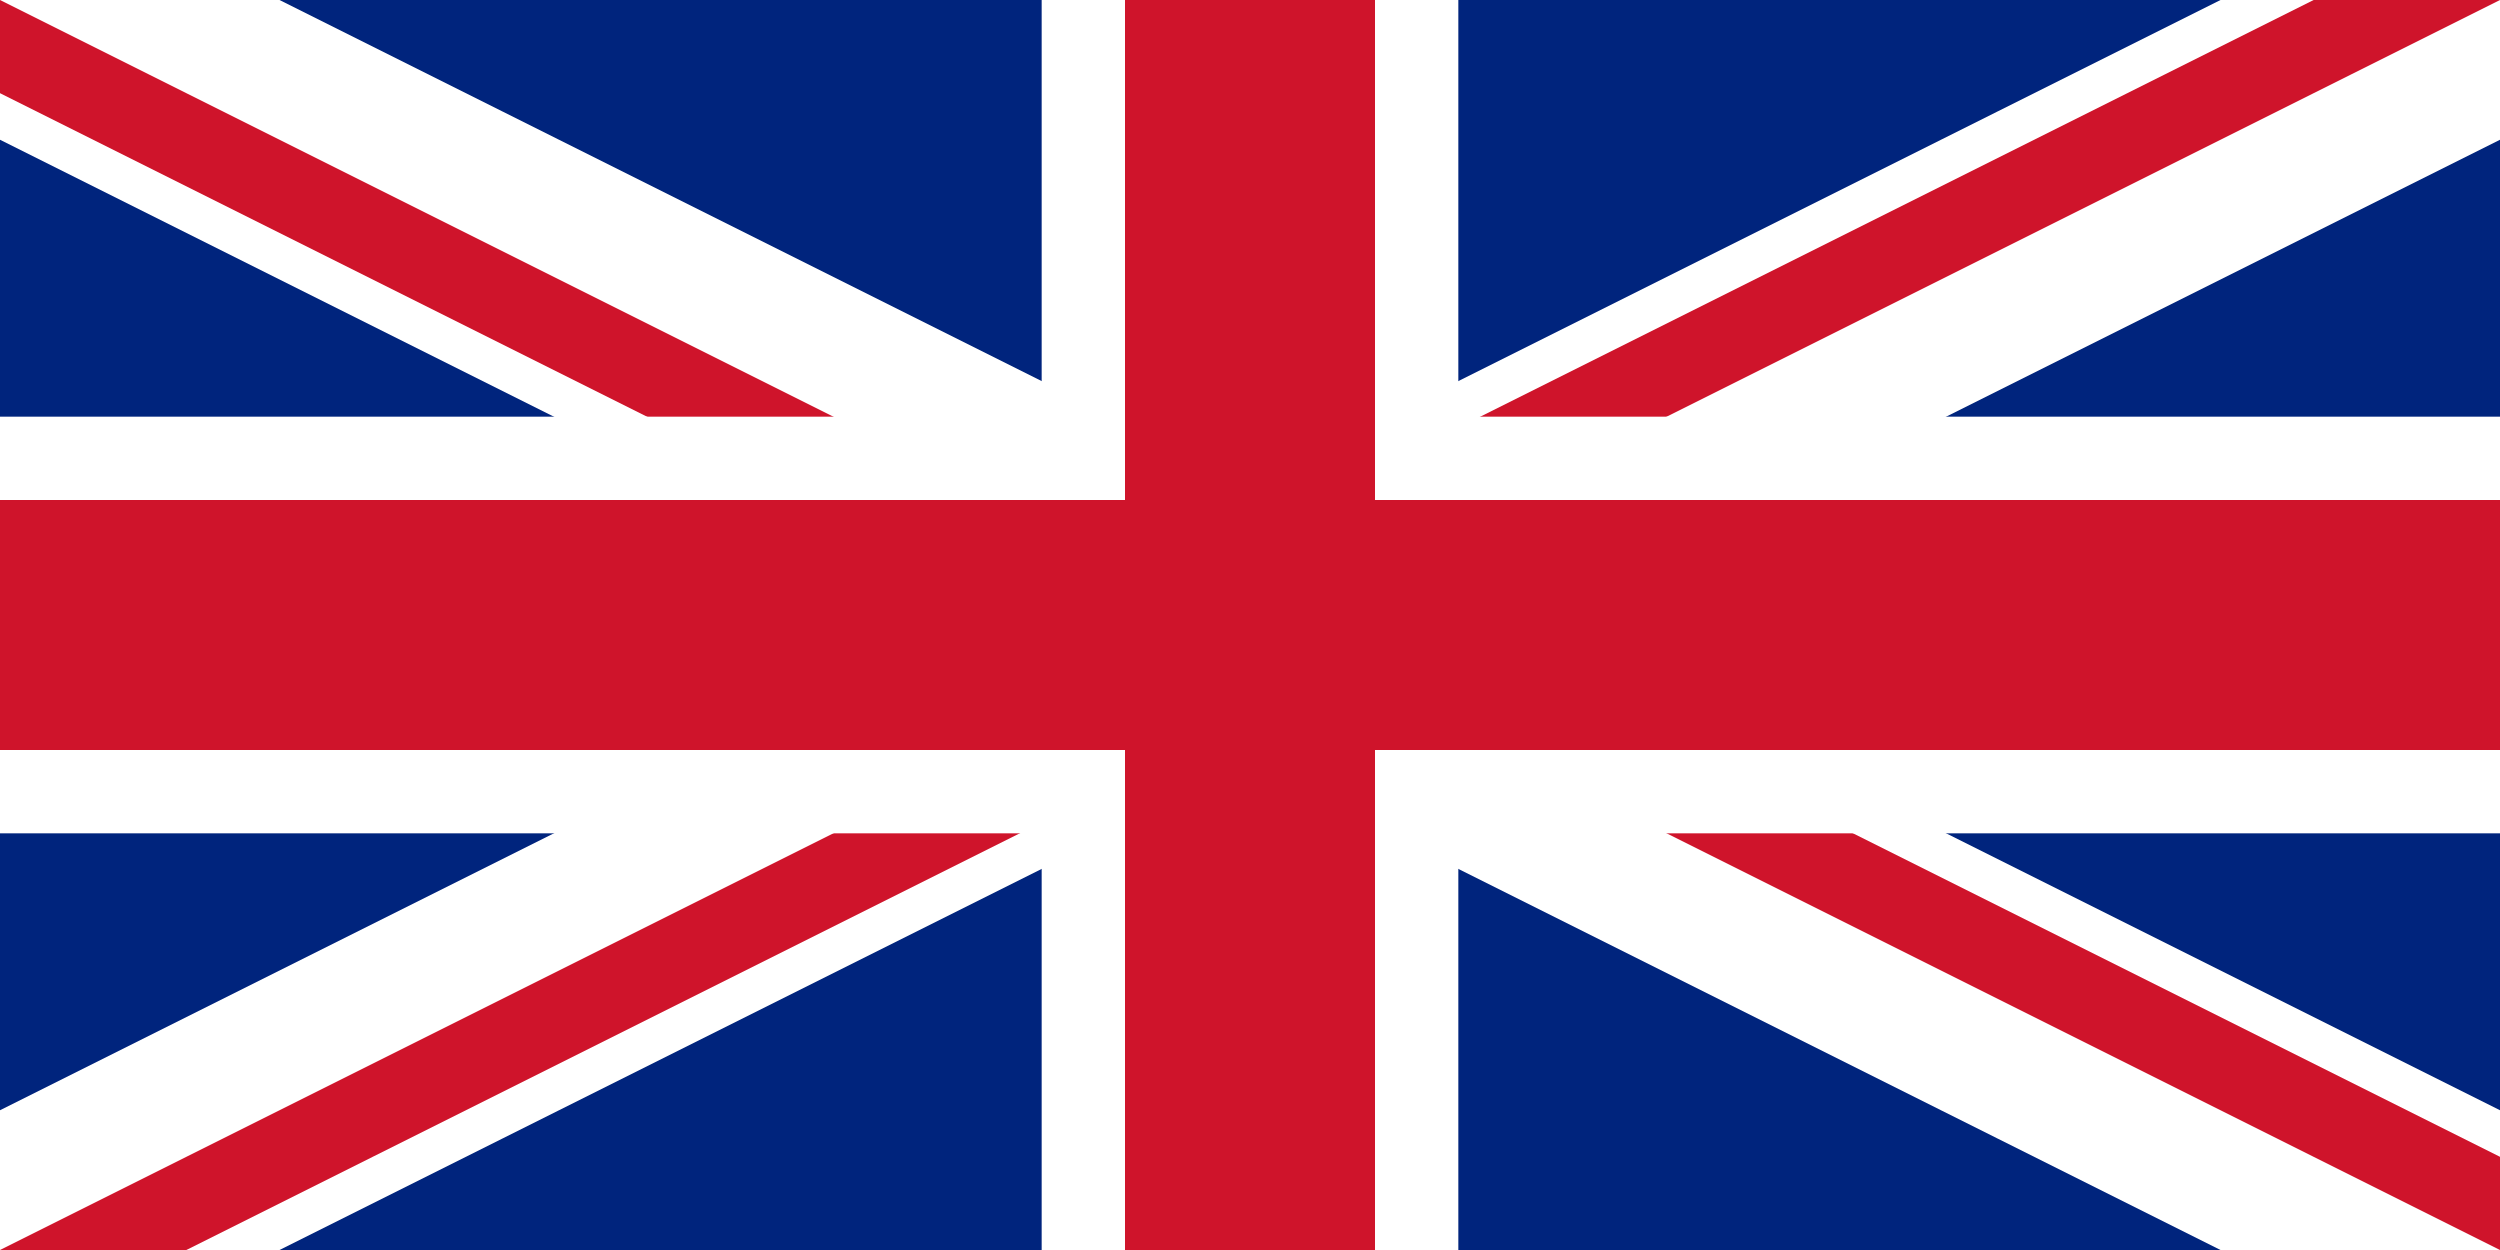
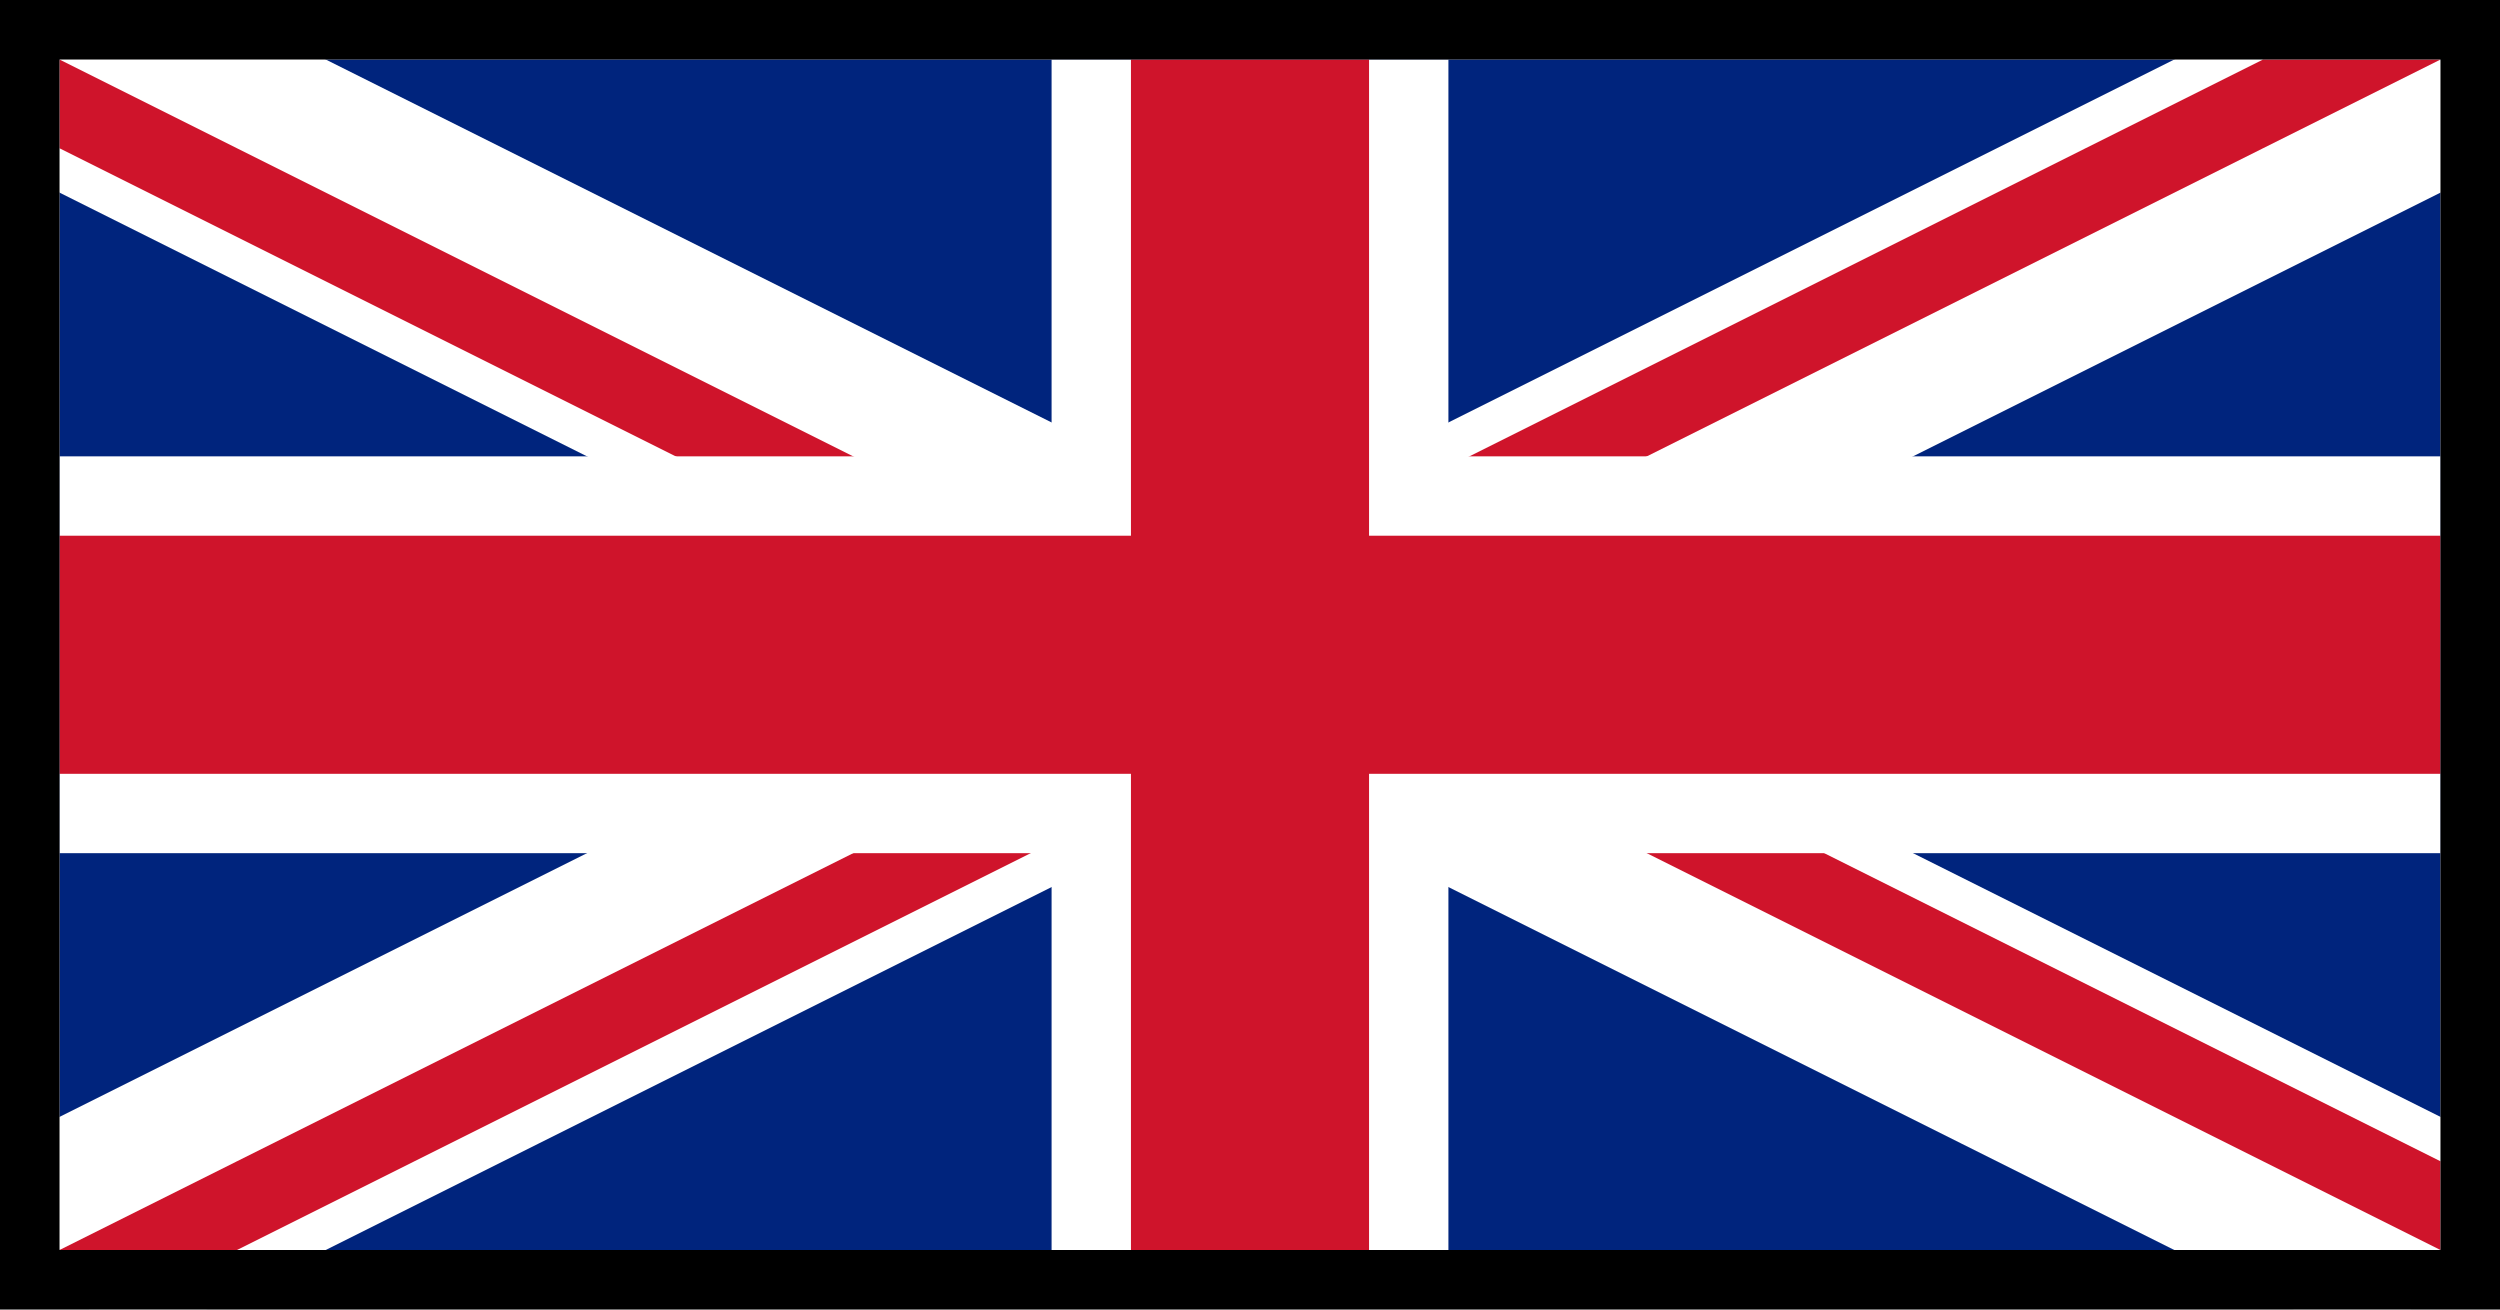
- <svg xmlns="http://www.w3.org/2000/svg" viewBox="0 0 60 30">
+ <svg xmlns="http://www.w3.org/2000/svg" viewBox="0 0 63 33" version="1.1" id="svg15" width="42" height="22">
+   <defs id="defs19" />
  <clipPath id="t">
-     <path d="M30,15 h30 v15 z v15 h-30 z h-30 v-15 z v-15 h30 z" />
+     <path d="m 30,15 h 30 v 15 z m 0,0 V 30 H 0 Z m 0,0 H 0 V 0 Z m 0,0 V 0 h 30 z" id="path2" />
  </clipPath>
-   <path d="M0,0 v30 h60 v-30 z" fill="#00247d" />
-   <path d="M0,0 L60,30 M60,0 L0,30" stroke="#fff" stroke-width="6" />
-   <path d="M0,0 L60,30 M60,0 L0,30" clip-path="url(#t)" stroke="#cf142b" stroke-width="4" />
-   <path d="M30,0 v30 M0,15 h60" stroke="#fff" stroke-width="10" />
-   <path d="M30,0 v30 M0,15 h60" stroke="#cf142b" stroke-width="6" />
+   <path d="M 1.5,1.5 V 31.5 h 60 V 1.5 Z" id="path5" style="fill:#00247d" />
+   <path d="m 1.5,1.5 60,30 m 0,-30 -60,30" id="path7" style="stroke:#ffffff;stroke-width:6" />
+   <path d="M 0,0 60,30 M 60,0 0,30" clip-path="url(#t)" id="path9" style="stroke:#cf142b;stroke-width:4" transform="translate(1.5,1.500218)" />
+   <path d="M 31.5,1.5 V 31.5 m -30,-15 h 60" id="path11" style="stroke:#ffffff;stroke-width:10" />
+   <path d="M 31.5,1.5 V 31.5 m -30,-15 h 60" id="path13" style="stroke:#cf142b;stroke-width:6" />
+   <path style="fill:none;stroke:#000000;stroke-width:1.5px;stroke-linecap:butt;stroke-linejoin:miter;stroke-opacity:1" d="m 0.75,0.75 h 61.5 v 31.5 H 0.75 Z" id="path1422" />
</svg>
